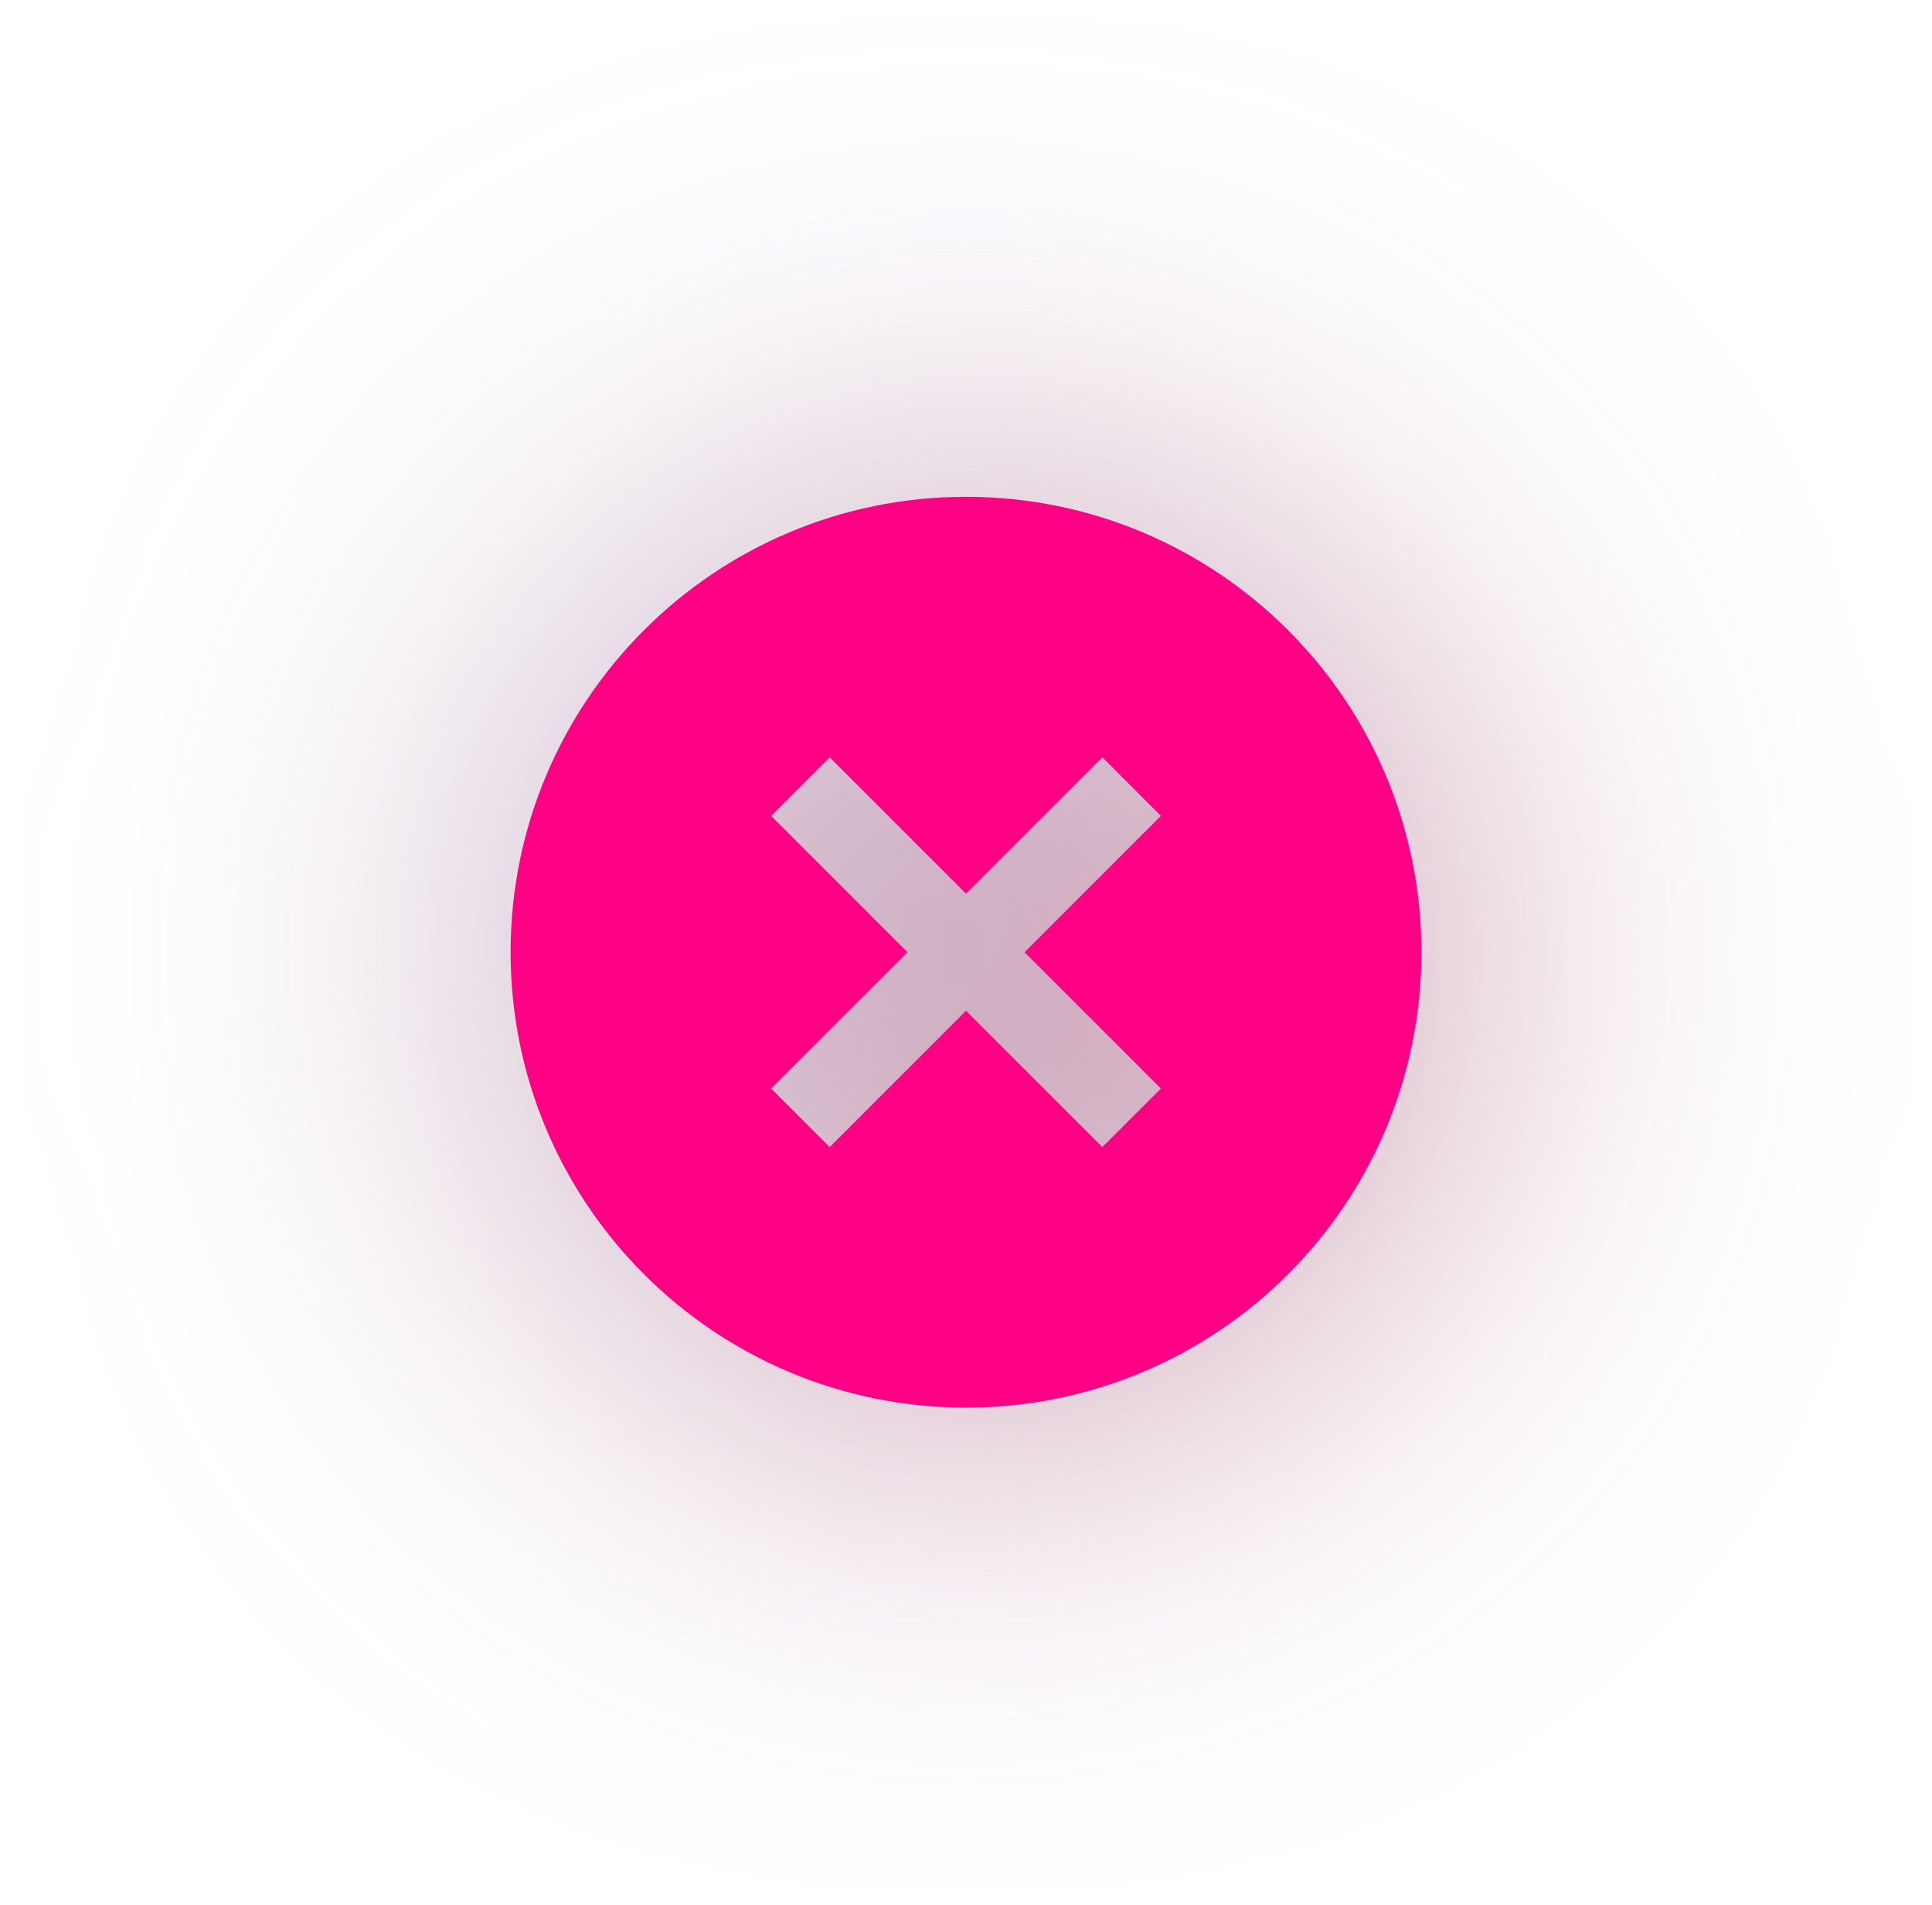
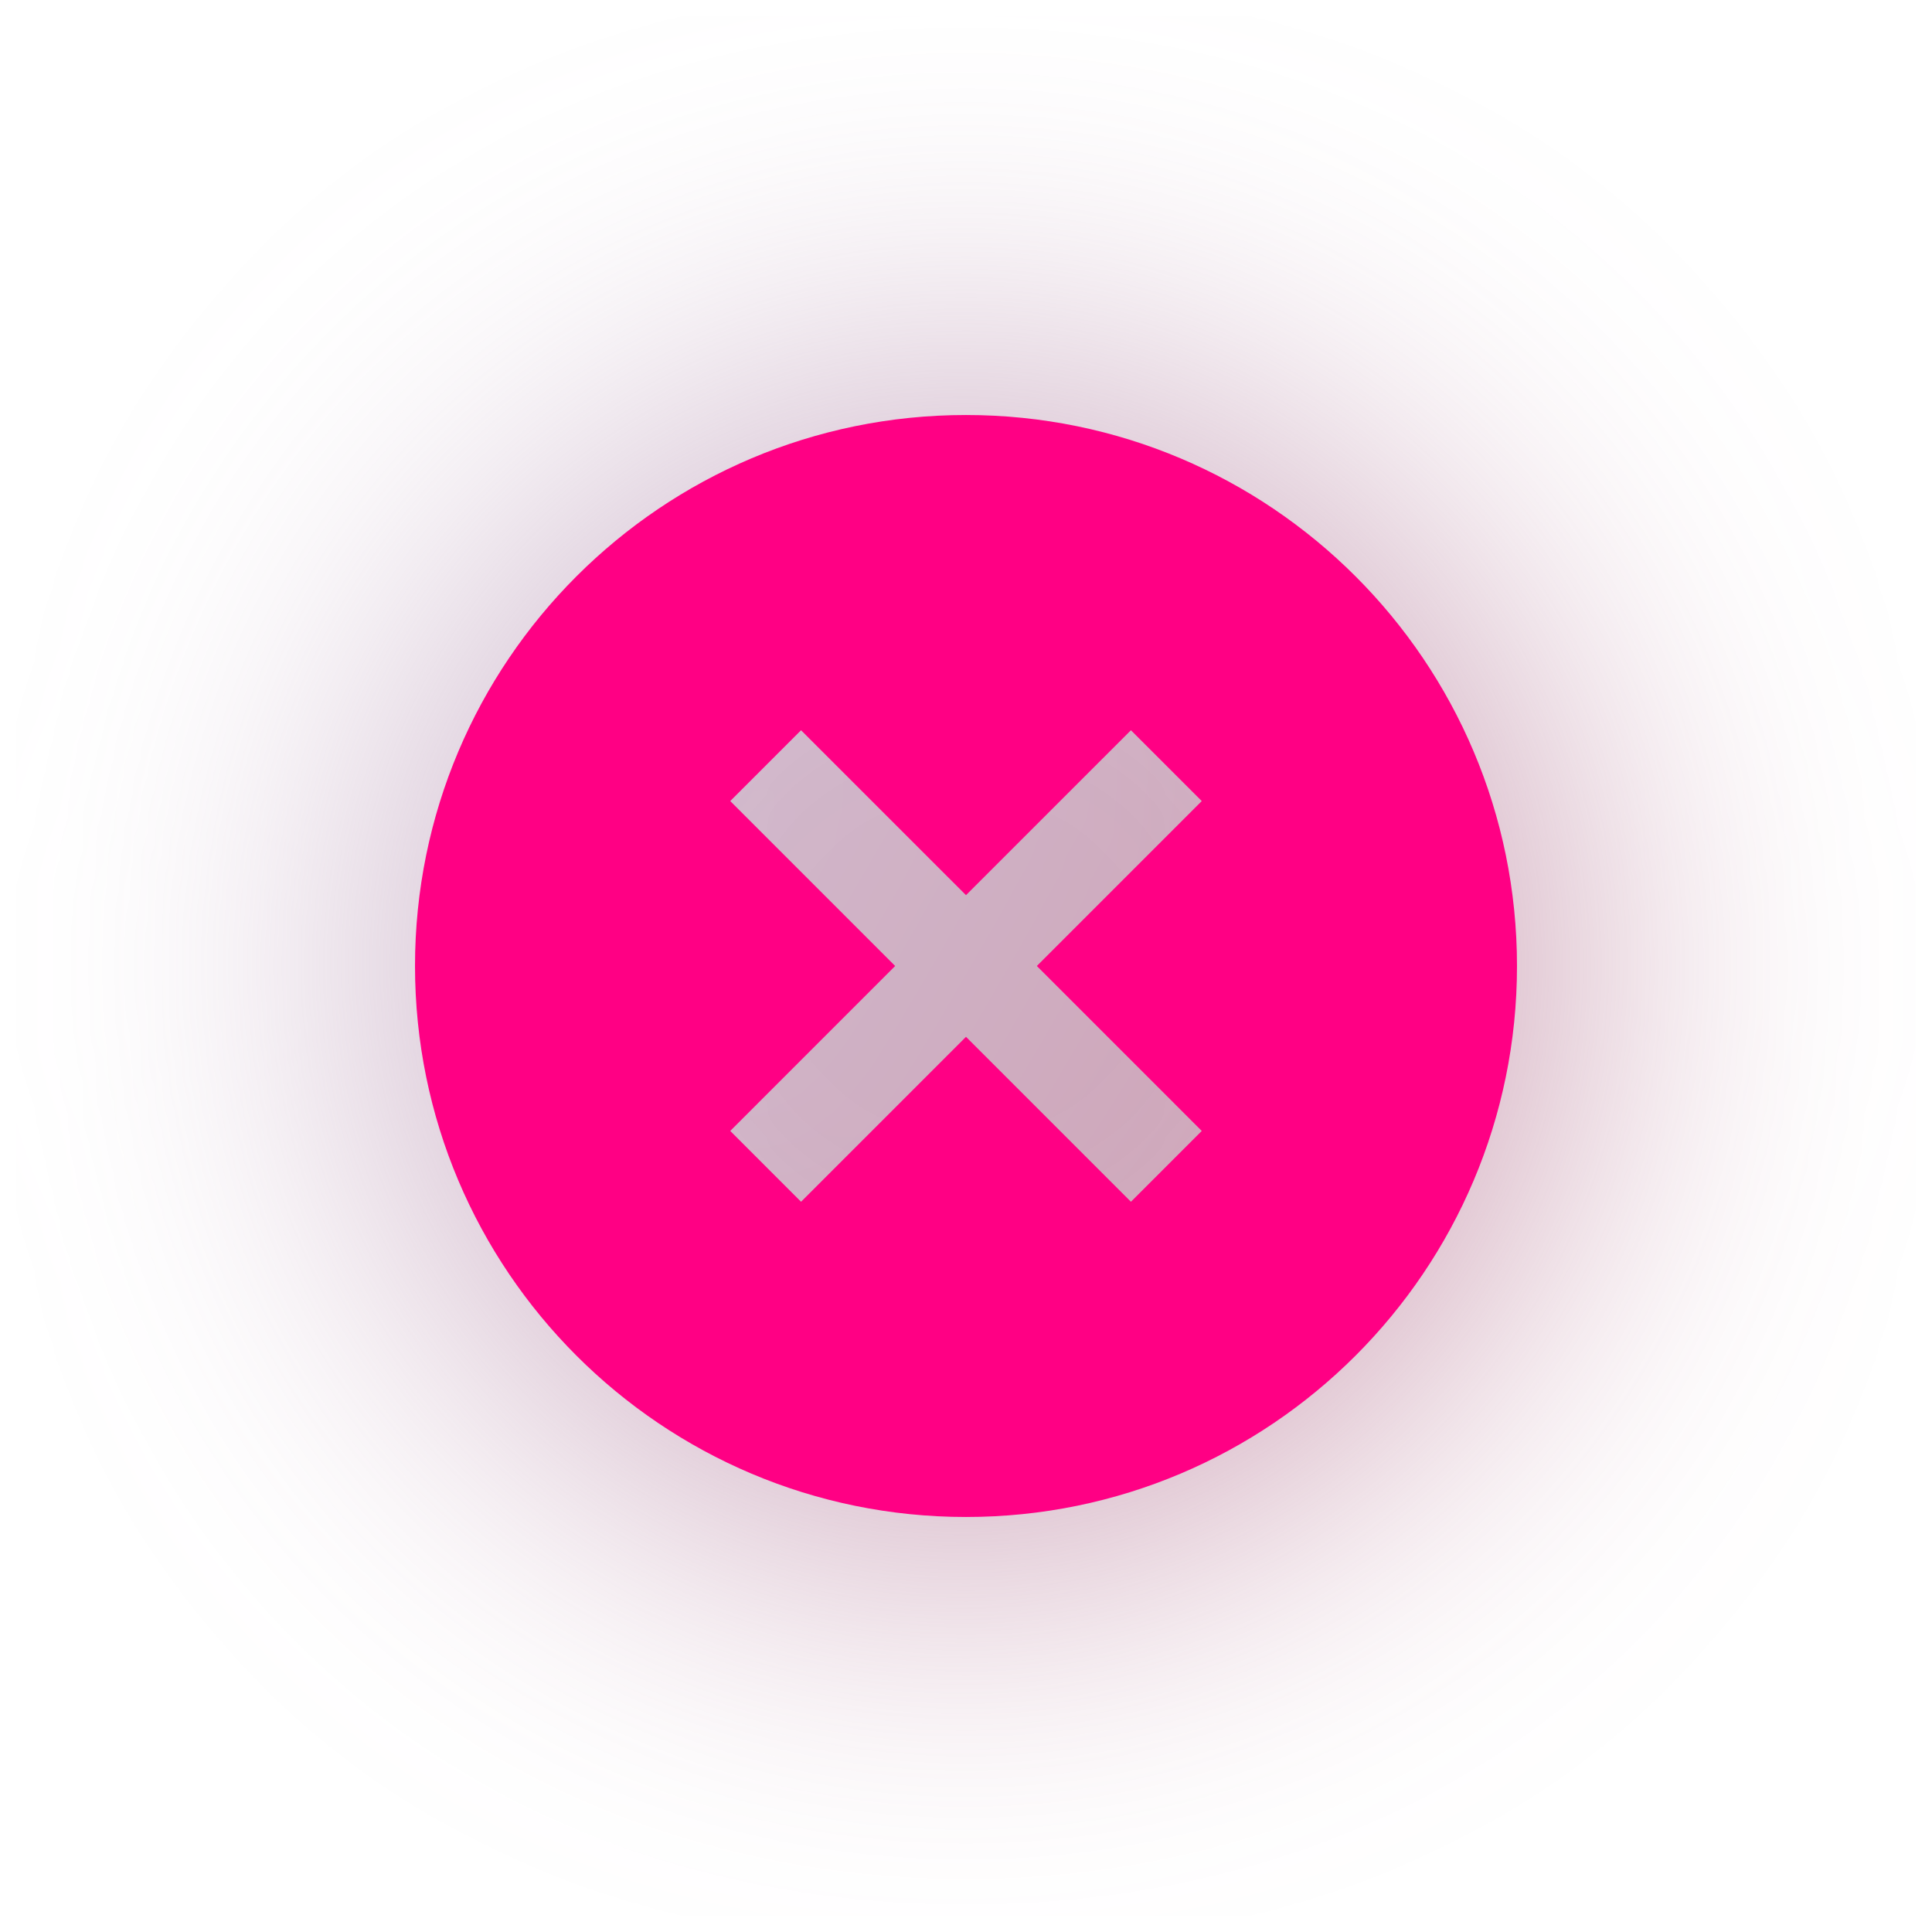
- <svg xmlns="http://www.w3.org/2000/svg" width="70" height="69" viewBox="0 0 70 69" fill="none">
-   <g filter="url(#filter0_f_2532_4411)">
-     <ellipse cx="35" cy="34.5" rx="18" ry="18" fill="url(#paint0_linear_2532_4411)" fill-opacity="0.5" />
+ <svg xmlns="http://www.w3.org/2000/svg" width="90" height="90" viewBox="0 0 90 90" fill="none">
+   <g filter="url(#filter0_f_864_27691)">
+     <ellipse cx="45" cy="45" rx="28" ry="28" fill="url(#paint0_linear_864_27691)" fill-opacity="0.5" />
  </g>
-   <path fill-rule="evenodd" clip-rule="evenodd" d="M51.5 34.5C51.5 43.613 44.113 51 35 51C25.887 51 18.5 43.613 18.5 34.5C18.5 25.387 25.887 18 35 18C44.113 18 51.5 25.387 51.5 34.5ZM32.879 34.5L27.939 29.561L30.061 27.439L35 32.379L39.939 27.439L42.061 29.561L37.121 34.5L42.061 39.439L39.939 41.561L35 36.621L30.061 41.561L27.939 39.439L32.879 34.5Z" fill="#FF0084" />
+   <path fill-rule="evenodd" clip-rule="evenodd" d="M70.667 45C70.667 59.175 59.175 70.667 45 70.667C30.825 70.667 19.333 59.175 19.333 45C19.333 30.825 30.825 19.333 45 19.333C59.175 19.333 70.667 30.825 70.667 45ZM41.7 45L34.017 37.316L37.316 34.017L45 41.7L52.683 34.017L55.983 37.316L48.3 45L55.983 52.683L52.683 55.983L45 48.3L37.316 55.983L34.017 52.683L41.7 45Z" fill="#FF0084" />
  <defs>
-     <filter id="filter0_f_2532_4411" x="0.791" y="0.291" width="68.418" height="68.418" filterUnits="userSpaceOnUse" color-interpolation-filters="sRGB">
+     <filter id="filter0_f_864_27691" x="0.791" y="0.791" width="88.418" height="88.418" filterUnits="userSpaceOnUse" color-interpolation-filters="sRGB">
      <feFlood flood-opacity="0" result="BackgroundImageFix" />
      <feBlend mode="normal" in="SourceGraphic" in2="BackgroundImageFix" result="shape" />
-       <feGaussianBlur stdDeviation="8.104" result="effect1_foregroundBlur_2532_4411" />
+       <feGaussianBlur stdDeviation="8.104" result="effect1_foregroundBlur_864_27691" />
    </filter>
-     <linearGradient id="paint0_linear_2532_4411" x1="26.157" y1="22.174" x2="70.143" y2="47.561" gradientUnits="userSpaceOnUse">
+     <linearGradient id="paint0_linear_864_27691" x1="31.245" y1="25.826" x2="99.667" y2="65.317" gradientUnits="userSpaceOnUse">
      <stop stop-color="#A47BA2" />
      <stop offset="1" stop-color="#97153C" />
    </linearGradient>
  </defs>
</svg>
